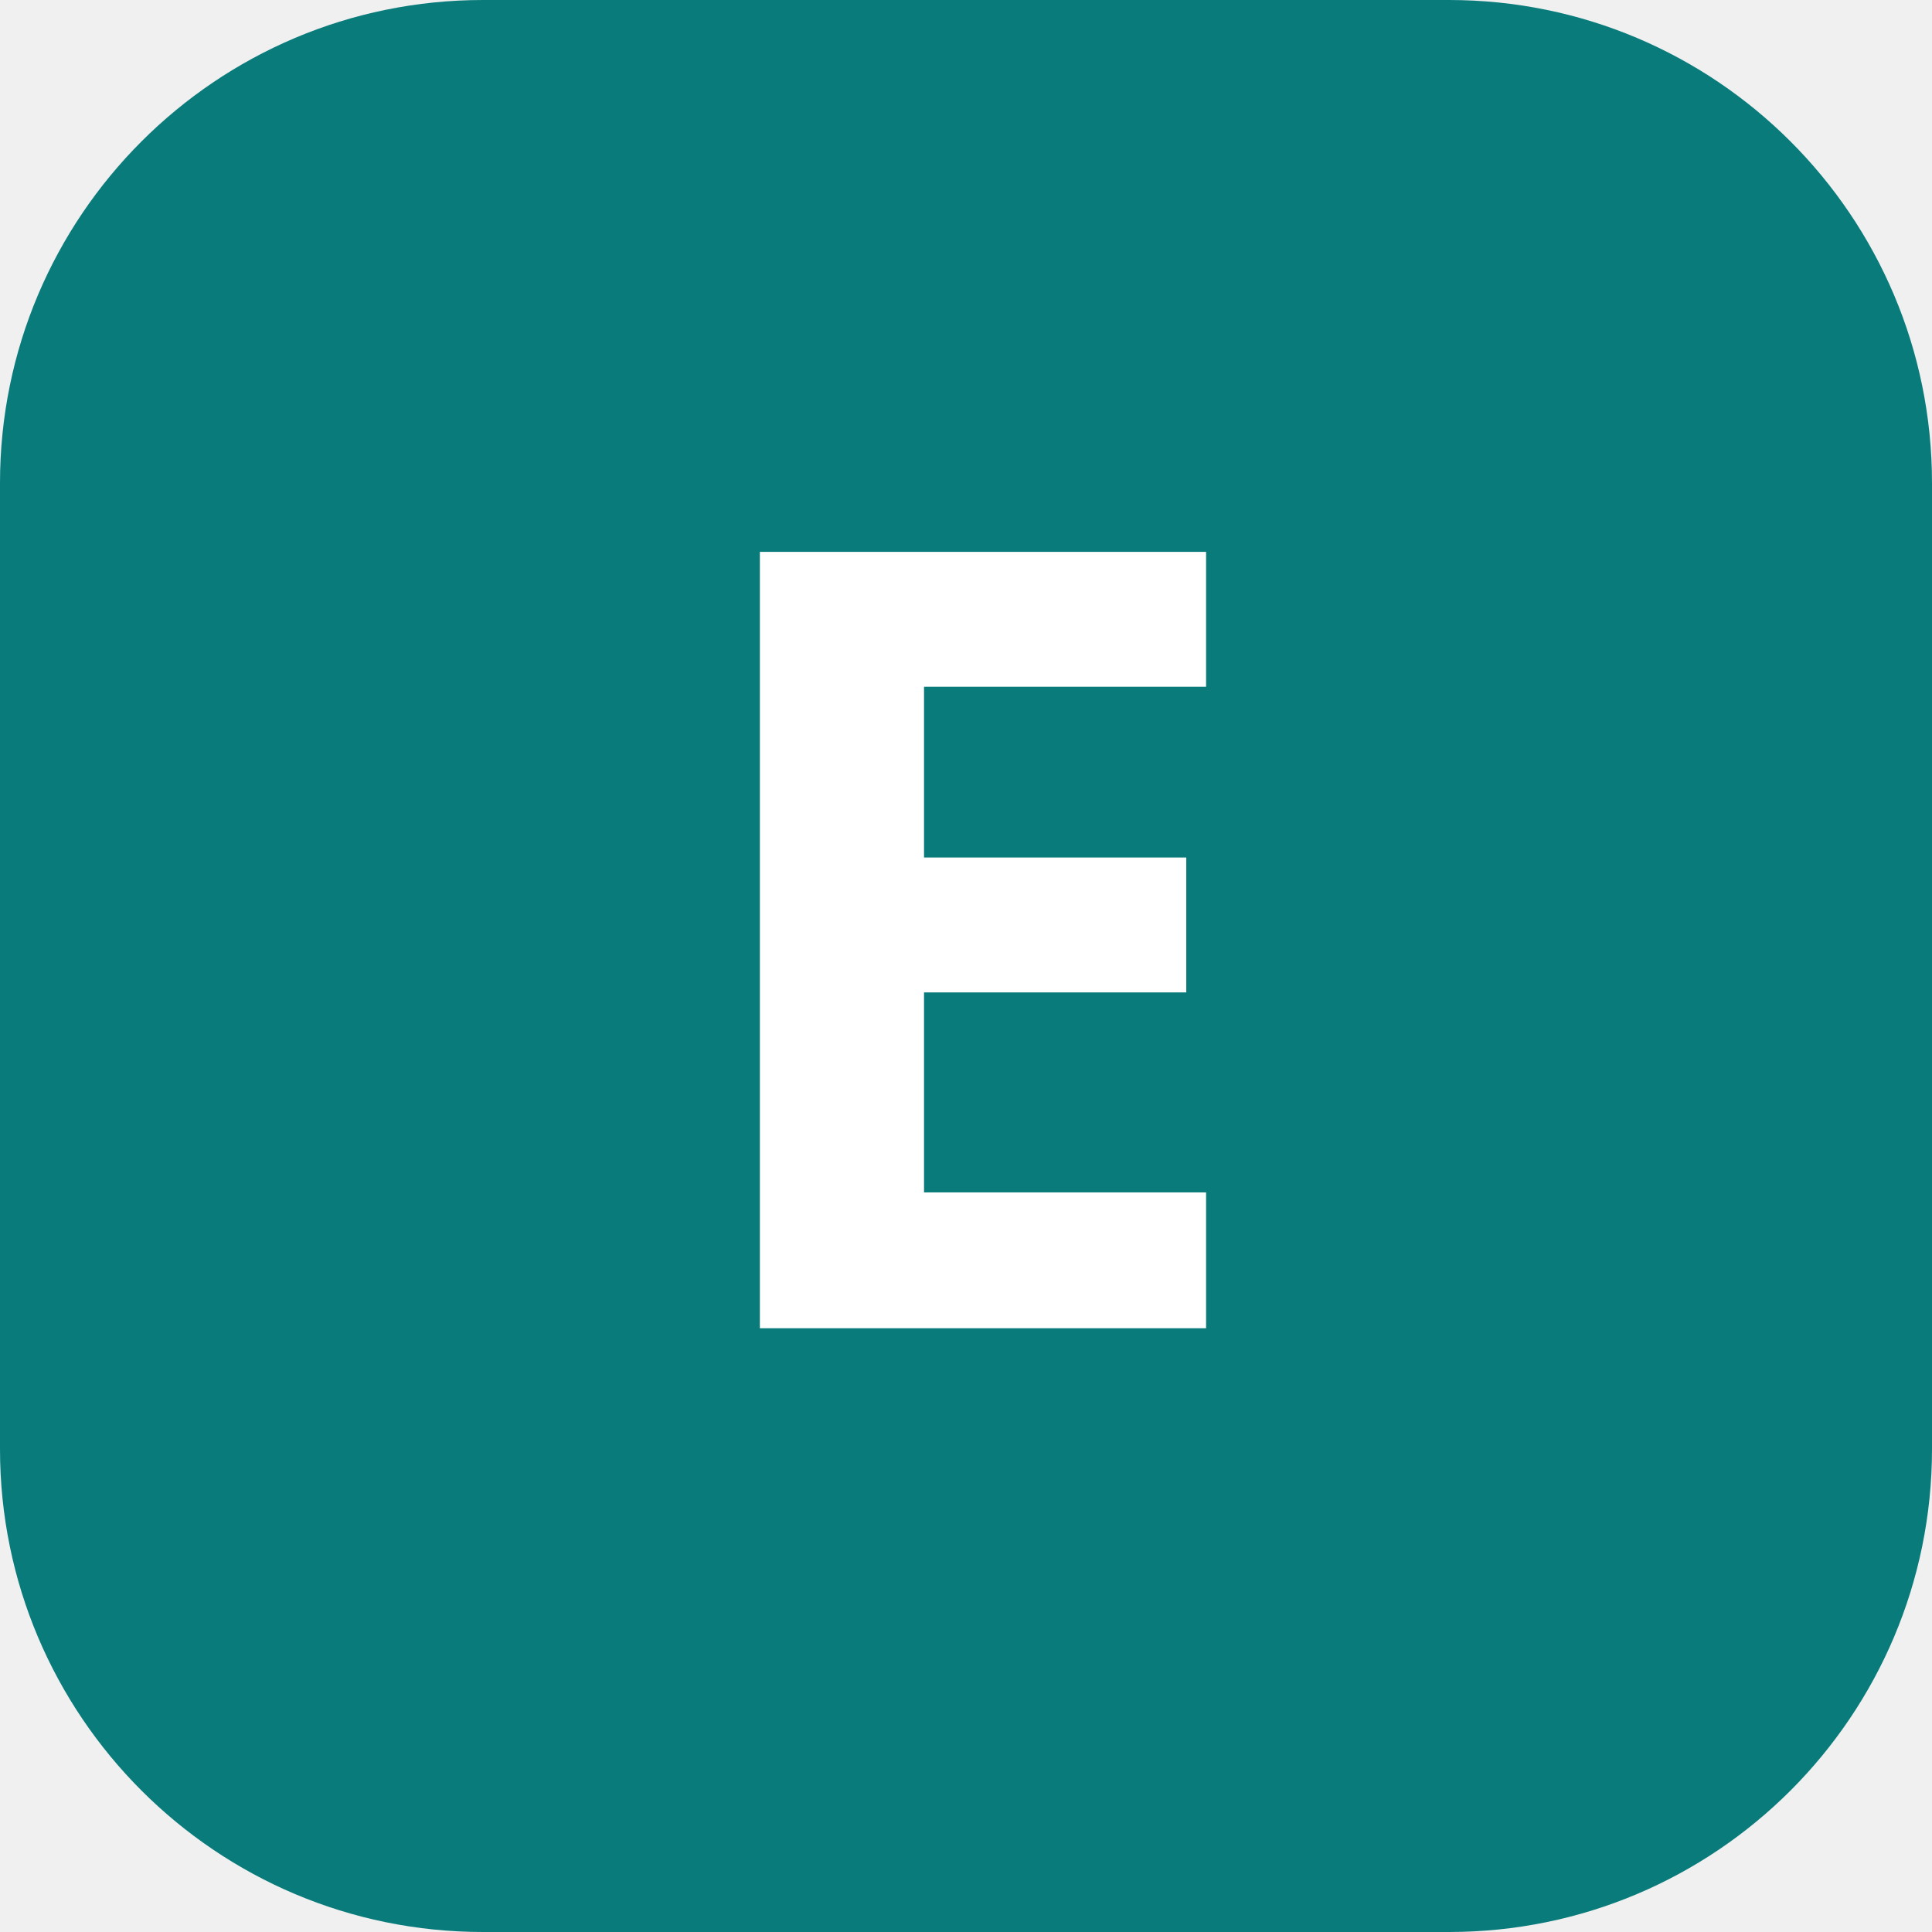
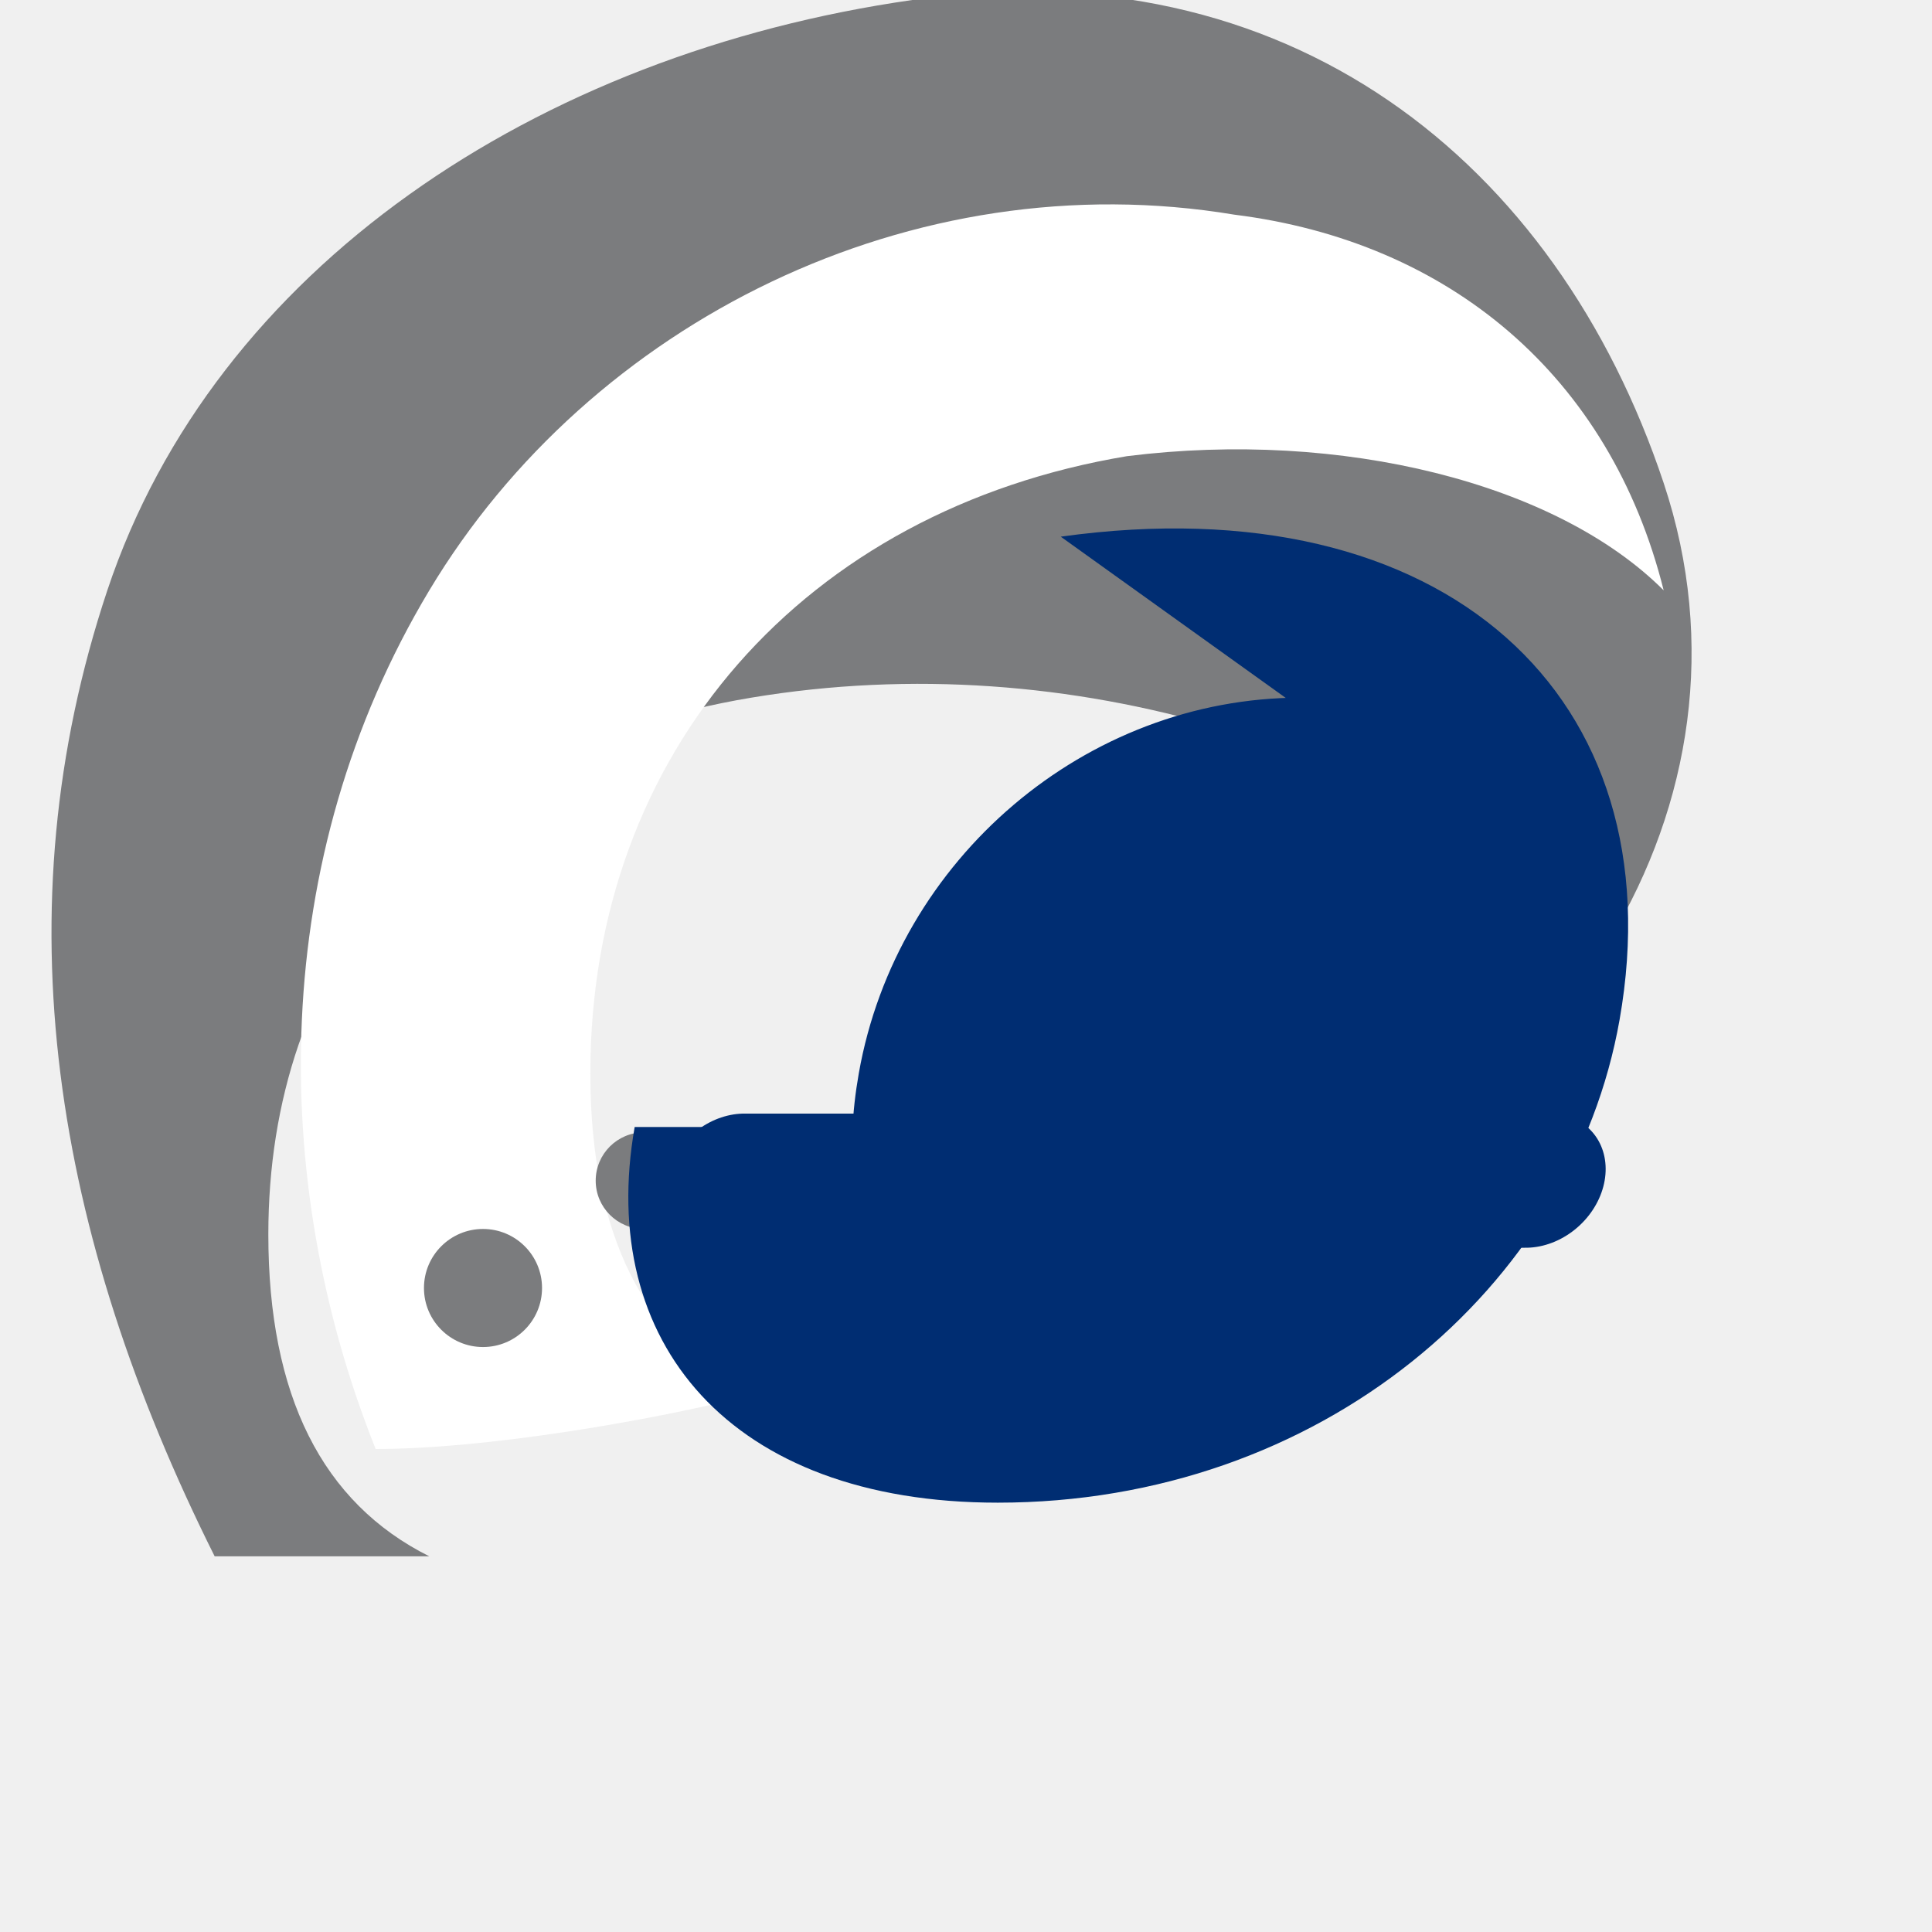
- <svg xmlns="http://www.w3.org/2000/svg" viewBox="0 0 32 32" fill="none">
-   <rect width="32" height="32" rx="8" fill="#0a7b7b" />
-   <text x="16" y="22" text-anchor="middle" fill="white" font-family="system-ui,sans-serif" font-size="18" font-weight="700">E</text>
+ <svg xmlns="http://www.w3.org/2000/svg" viewBox="0 0 72 72" fill="none">
+   <path d="M8 58C2 46 0 34 4 22C8 10 20 2 34 0C48 -2 58 6 62 18C64 24 63 30 60 35C52 28 40 24 28 26C16 28 10 36 10 46C10 52 12 56 16 58C12 58 9 58 8 58Z" fill="#7B7C7E" />
+   <path d="M14 54C10 44 10 32 16 22C22 12 34 6 46 8C54 9 60 14 62 22C58 18 50 16 42 17C30 19 22 28 22 40C22 46 24 50 28 52C24 53 18 54 14 54Z" fill="#FFFFFF" />
+   <circle cx="18" cy="48" r="2.2" fill="#7B7C7E" />
+   <circle cx="24" cy="44" r="1.8" fill="#7B7C7E" />
+   <circle cx="30" cy="47" r="1.5" fill="#7B7C7E" />
+   <path d="M38 14C52 12 62 20 62 32C62 42 54 50 42 50C32 50 26 44 26 36H48C48 40 45 43 41 43C37 43 34 40 34 34C34 26 40 20 48 20C54 20 58 23 60 28" fill="#002D72" transform="translate(4 6) skewX(-10)" />
+   <path d="M30 38H60" stroke="#002D72" stroke-width="5" stroke-linecap="round" transform="translate(4 6) skewX(-10)" />
</svg>
